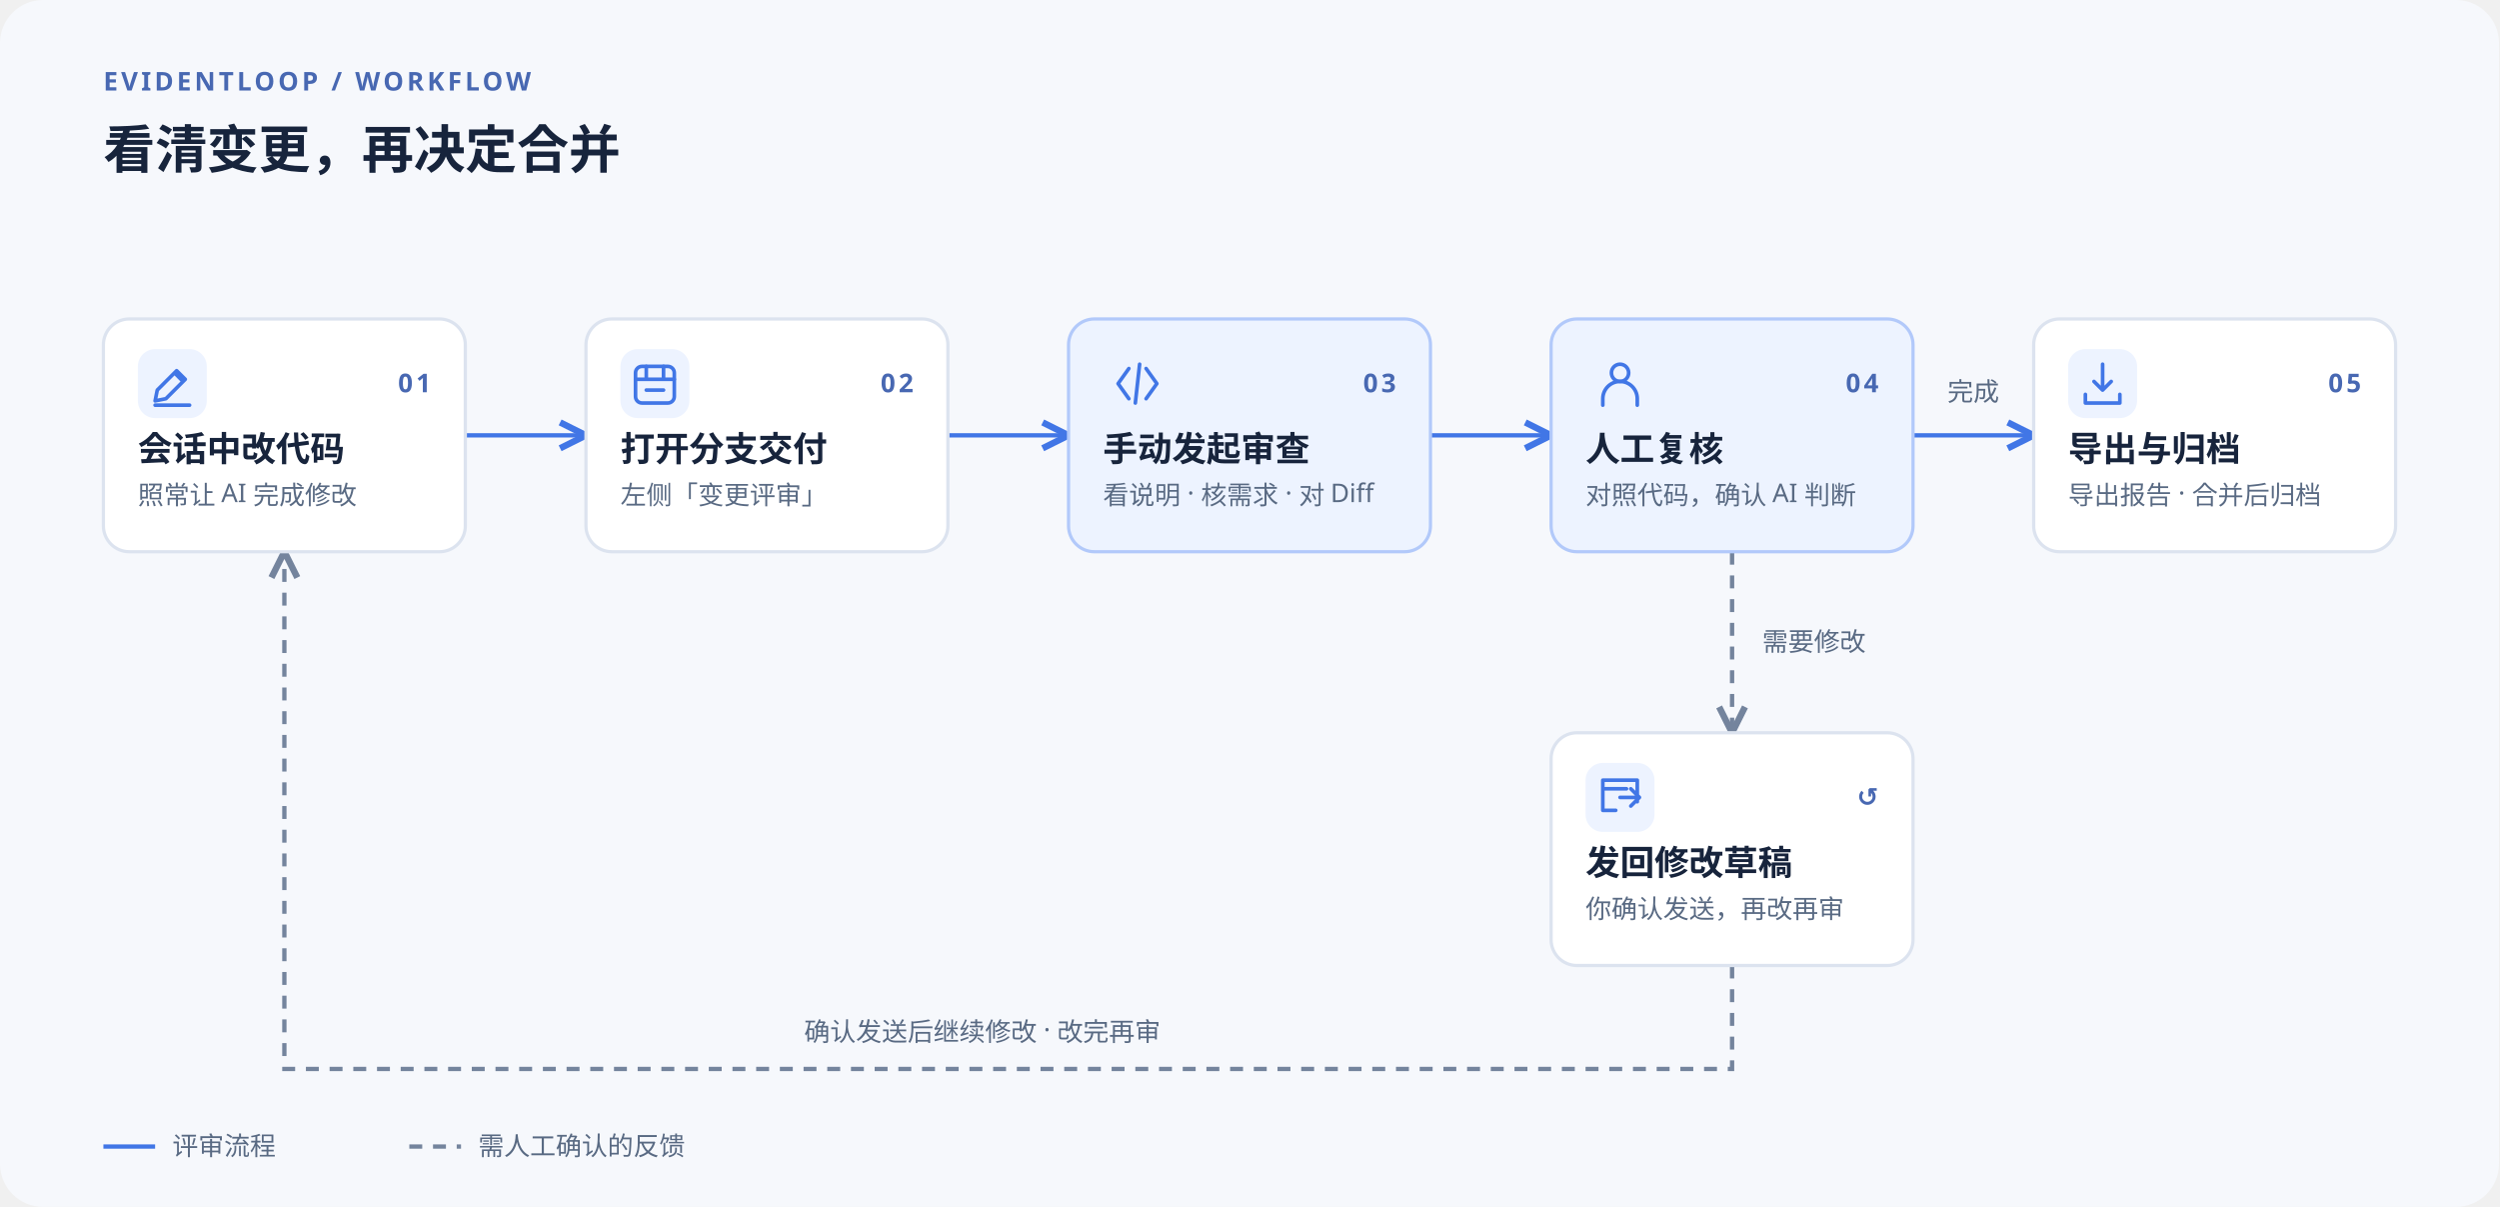
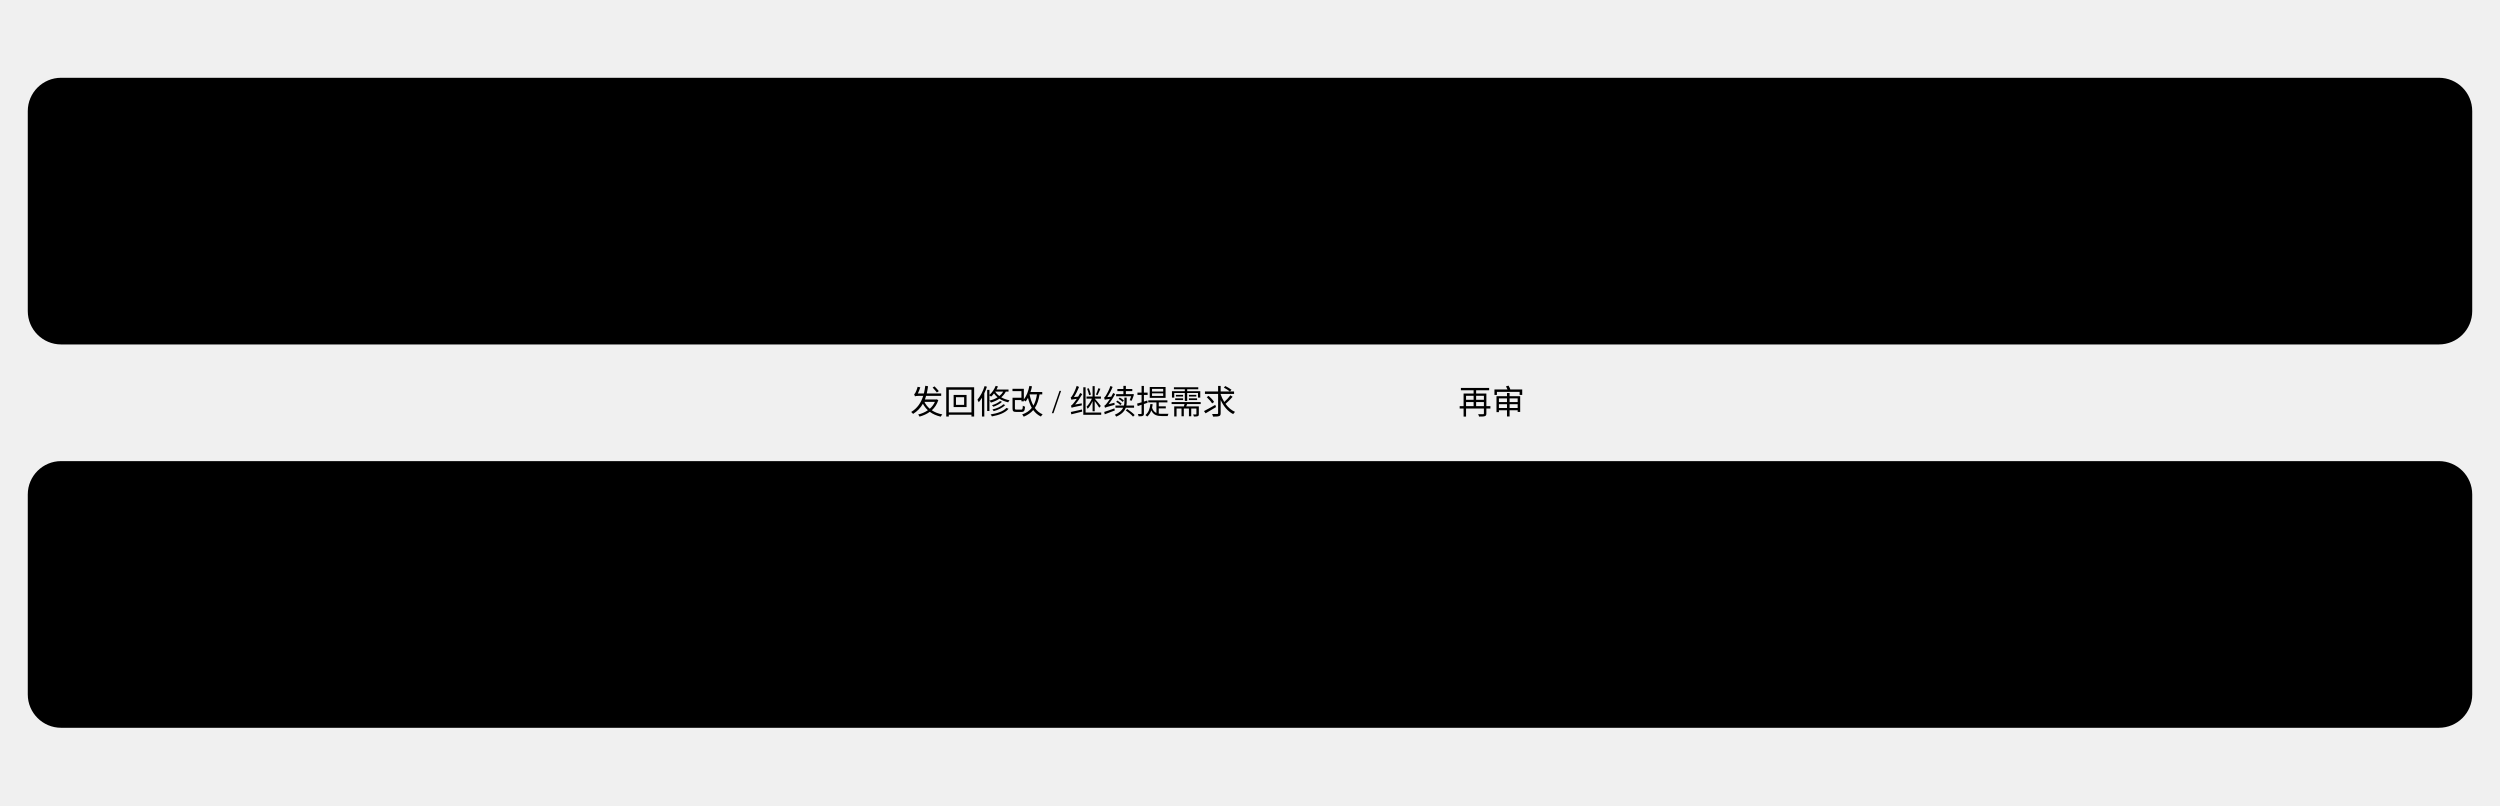
- <svg xmlns="http://www.w3.org/2000/svg" class="flow-wide" viewBox="0 0 1160 560" width="1160" height="560" role="img" aria-labelledby="elw-title elw-desc">
-   <style>
- .elw-canvas{fill:#f6f8fc}.elw-node{fill:#fff;stroke:#dce3ef;stroke-width:1.5}.elw-key{fill:#edf3ff;stroke:#b2c9fa}.elw-text{fill:#17243c;font:600 16px system-ui,"PingFang SC",sans-serif}.elw-sub{fill:#596a83;font:12px system-ui,"PingFang SC",sans-serif}.elw-eyebrow{fill:#4868b2;font:600 12px system-ui,sans-serif;letter-spacing:1.5px}.elw-title{fill:#17243c;font:600 24px system-ui,"PingFang SC",sans-serif}.elw-icon{fill:none;stroke:#4176e6;stroke-width:1.7;stroke-linecap:round;stroke-linejoin:round}.elw-main{fill:none;stroke:#4176e6;stroke-width:2}.elw-feedback{fill:none;stroke:#74849d;stroke-width:2;stroke-dasharray:6 5}.elw-badge{fill:#edf3ff}
- @media(prefers-color-scheme:dark){.elw-canvas{fill:#111927}.elw-node{fill:#1a2536;stroke:#34435a}.elw-key{fill:#1b2e4e;stroke:#4d6a98}.elw-text,.elw-title{fill:#e4edff}.elw-sub{fill:#adbbd1}.elw-eyebrow{fill:#7aaaff}.elw-icon{stroke:#7aaaff}.elw-main{stroke:#7aaaff}.elw-feedback{stroke:#9baac1}.elw-badge{fill:#233956}}
- </style>
+ <svg class="flow-wide" viewBox="0 0 900 290" role="img" aria-labelledby="fw-t">
  <defs>
-     <marker id="elw-main-arrow" markerWidth="8" markerHeight="8" refX="7" refY="4" orient="auto">
-       <path d="M1 1 7 4 1 7" fill="none" stroke="#4176e6" stroke-width="1.5" />
+     <marker id="fa" viewBox="0 0 10 10" refX="9" refY="5" markerWidth="8" markerHeight="8" orient="auto-start-reverse">
+       <path d="M0 0 10 5 0 10z" class="fl-head" />
    </marker>
-     <marker id="elw-feedback-arrow" markerWidth="8" markerHeight="8" refX="7" refY="4" orient="auto">
-       <path d="M1 1 7 4 1 7" fill="none" stroke="#74849d" stroke-width="1.5" />
+     <marker id="fl" viewBox="0 0 10 10" refX="9" refY="5" markerWidth="8" markerHeight="8" orient="auto-start-reverse">
+       <path d="M0 0 10 5 0 10z" class="fl-head-loop" />
    </marker>
  </defs>
-   <rect class="elw-canvas" width="1160" height="560" rx="20" />
-   <text class="elw-eyebrow" x="48" y="42">EVIDENTLOOP / WORKFLOW</text>
-   <text class="elw-title" x="48" y="78">看清变更，再决定合并</text>
-   <path data-graph-role="edge" data-source="edit" data-target="delivery" class="elw-main" d="M216 202H272" marker-end="url(#elw-main-arrow)" />
-   <path data-graph-role="edge" data-source="delivery" data-target="review" class="elw-main" d="M440 202H496" marker-end="url(#elw-main-arrow)" />
-   <path data-graph-role="edge" data-source="review" data-target="human" class="elw-main" d="M664 202H720" marker-end="url(#elw-main-arrow)" />
-   <path data-graph-role="edge" data-source="human" data-target="export" class="elw-main" d="M888 202H944" marker-end="url(#elw-main-arrow)" />
-   <path data-graph-role="edge" data-source="human" data-target="feedback" class="elw-feedback" d="M804 256V340" marker-end="url(#elw-feedback-arrow)" />
-   <path data-graph-role="edge" data-source="feedback" data-target="edit" class="elw-feedback" d="M804 448V496H132V256" marker-end="url(#elw-feedback-arrow)" />
-   <g data-graph-role="node" data-node-id="edit" data-bounds="48,148,168,108">
-     <rect class="elw-node" x="48" y="148" width="168" height="108" rx="12" />
-     <rect class="elw-badge" x="64" y="162" width="32" height="32" rx="8" />
-     <g class="elw-icon" transform="translate(68 166)">
-       <path d="m5 15 9-9 4 4-9 9-5 1zM13 7l4 4M4 22h16" />
-     </g>
-     <text class="elw-eyebrow" x="200" y="182" text-anchor="end">01</text>
-     <text class="elw-text" x="64" y="214">会话中改代码</text>
-     <text class="elw-sub" x="64" y="234">照常让 AI 完成修改</text>
-   </g>
-   <g data-graph-role="node" data-node-id="delivery" data-bounds="272,148,168,108">
-     <rect class="elw-node" x="272" y="148" width="168" height="108" rx="12" />
-     <rect class="elw-badge" x="288" y="162" width="32" height="32" rx="8" />
-     <g class="elw-icon" transform="translate(292 166)">
-       <rect x="3" y="4" width="18" height="17" rx="3" />
-       <path d="M3 10h18M8 4v6m8-6v6M8 15h8" />
-     </g>
-     <text class="elw-eyebrow" x="424" y="182" text-anchor="end">02</text>
-     <text class="elw-text" x="288" y="214">打开分支交付</text>
-     <text class="elw-sub" x="288" y="234">左侧「变更评审」</text>
-   </g>
-   <g data-graph-role="node" data-node-id="review" data-bounds="496,148,168,108">
-     <rect class="elw-node elw-key" x="496" y="148" width="168" height="108" rx="12" />
-     <rect class="elw-badge" x="512" y="162" width="32" height="32" rx="8" />
-     <g class="elw-icon" transform="translate(516 166)">
-       <path d="m8 5-5 7 5 7m8-14 5 7-5 7m-3-16-2 18" />
-     </g>
-     <text class="elw-eyebrow" x="648" y="182" text-anchor="end">03</text>
-     <text class="elw-text" x="512" y="214">手动发起审查</text>
-     <text class="elw-sub" x="512" y="234">看说明 · 核需求 · 对 Diff</text>
-   </g>
-   <g data-graph-role="node" data-node-id="human" data-bounds="720,148,168,108">
-     <rect class="elw-node elw-key" x="720" y="148" width="168" height="108" rx="12" />
-     <rect class="elw-badge" x="736" y="162" width="32" height="32" rx="8" />
-     <g class="elw-icon" transform="translate(740 166)">
-       <circle cx="12" cy="7" r="4" />
-       <path d="M4 22v-3a8 8 0 0 1 16 0v3" />
-     </g>
-     <text class="elw-eyebrow" x="872" y="182" text-anchor="end">04</text>
-     <text class="elw-text" x="736" y="214">人工复核</text>
-     <text class="elw-sub" x="736" y="234">对照代码，确认 AI 判断</text>
-   </g>
-   <g data-graph-role="node" data-node-id="export" data-bounds="944,148,168,108">
-     <rect class="elw-node" x="944" y="148" width="168" height="108" rx="12" />
-     <rect class="elw-badge" x="960" y="162" width="32" height="32" rx="8" />
-     <g class="elw-icon" transform="translate(964 166)">
-       <path d="M12 3v12m-4-4 4 4 4-4M4 17v4h16v-4" />
-     </g>
-     <text class="elw-eyebrow" x="1096" y="182" text-anchor="end">05</text>
-     <text class="elw-text" x="960" y="214">导出与归档</text>
-     <text class="elw-sub" x="960" y="234">导出报告 · 合并后归档</text>
-   </g>
-   <g data-graph-role="node" data-node-id="feedback" data-bounds="720,340,168,108">
-     <rect class="elw-node" x="720" y="340" width="168" height="108" rx="12" />
-     <rect class="elw-badge" x="736" y="354" width="32" height="32" rx="8" />
-     <g class="elw-icon" transform="translate(740 358)">
-       <path d="M20 14V4H4v14h6m2-6h9m-4-4 4 4-4 4M5 8h10" />
-     </g>
-     <text class="elw-eyebrow" x="872" y="374" text-anchor="end">↺</text>
-     <text class="elw-text" x="736" y="406">发回修改草稿</text>
-     <text class="elw-sub" x="736" y="426">你确认发送，再改再审</text>
-   </g>
-   <text class="elw-sub" x="916" y="186" text-anchor="middle">完成</text>
-   <text class="elw-sub" x="818" y="302">需要修改</text>
-   <text class="elw-sub" x="456" y="483" text-anchor="middle">确认发送后继续修改 · 改完再审</text>
-   <path class="elw-main" d="M48 532h24" />
-   <text class="elw-sub" x="80" y="536">评审流程</text>
-   <path class="elw-feedback" d="M190 532h24" />
-   <text class="elw-sub" x="222" y="536">需人工确认的反馈</text>
+   <rect class="fl-lane" data-graph-role="container" x="10" y="28" width="880" height="96" rx="12" />
+   <rect class="fl-lane" data-graph-role="container" x="10" y="166" width="880" height="96" rx="12" />
+   <text class="fl-lane-t" x="30" y="81">会话</text>
+   <text class="fl-lane-t" x="30" y="219">评审台</text>
+   <path class="fl-arrow" d="M195 102 V188" marker-end="url(#fa)" />
+   <path class="fl-arrow" d="M282 214 H398" marker-end="url(#fa)" />
+   <path class="fl-loop" d="M455 188 V102" marker-end="url(#fl)" />
+   <path class="fl-loop" d="M515 102 V188" marker-end="url(#fl)" />
+   <path class="fl-arrow" d="M572 214 H688" marker-end="url(#fa)" />
+   <text class="fl-label fl-label-loop" x="445" y="149" text-anchor="end">发回修改 / 继续提需求</text>
+   <text class="fl-label fl-label-loop" x="525" y="149">再审</text>
+   <text class="fl-label" x="630" y="204" text-anchor="middle">通过</text>
+   <rect class="fl-node" x="110" y="50" width="170" height="52" rx="10" />
+   <text class="fl-t" x="195.0" y="72" text-anchor="middle">改代码</text>
+   <text class="fl-s" x="195.0" y="90" text-anchor="middle">照常在会话里对话</text>
+   <rect class="fl-node fl-node-loop" x="400" y="50" width="170" height="52" rx="10" />
+   <text class="fl-t" x="485.0" y="72" text-anchor="middle">按意见再改</text>
+   <text class="fl-s" x="485.0" y="90" text-anchor="middle">AI 处理批注与问题</text>
+   <rect class="fl-node" x="110" y="188" width="170" height="52" rx="10" />
+   <text class="fl-t" x="195.0" y="210" text-anchor="middle">交付出现</text>
+   <text class="fl-s" x="195.0" y="228" text-anchor="middle">每个分支一个交付</text>
+   <rect class="fl-node fl-node-key" x="400" y="188" width="170" height="52" rx="10" />
+   <text class="fl-t" x="485.0" y="210" text-anchor="middle">评审</text>
+   <text class="fl-s" x="485.0" y="228" text-anchor="middle">说明 · 问题 · 需求对齐</text>
+   <rect class="fl-node" x="690" y="188" width="170" height="52" rx="10" />
+   <text class="fl-t" x="775.0" y="210" text-anchor="middle">合并与归档</text>
+   <text class="fl-s" x="775.0" y="228" text-anchor="middle">可随时找回或删除</text>
</svg>
